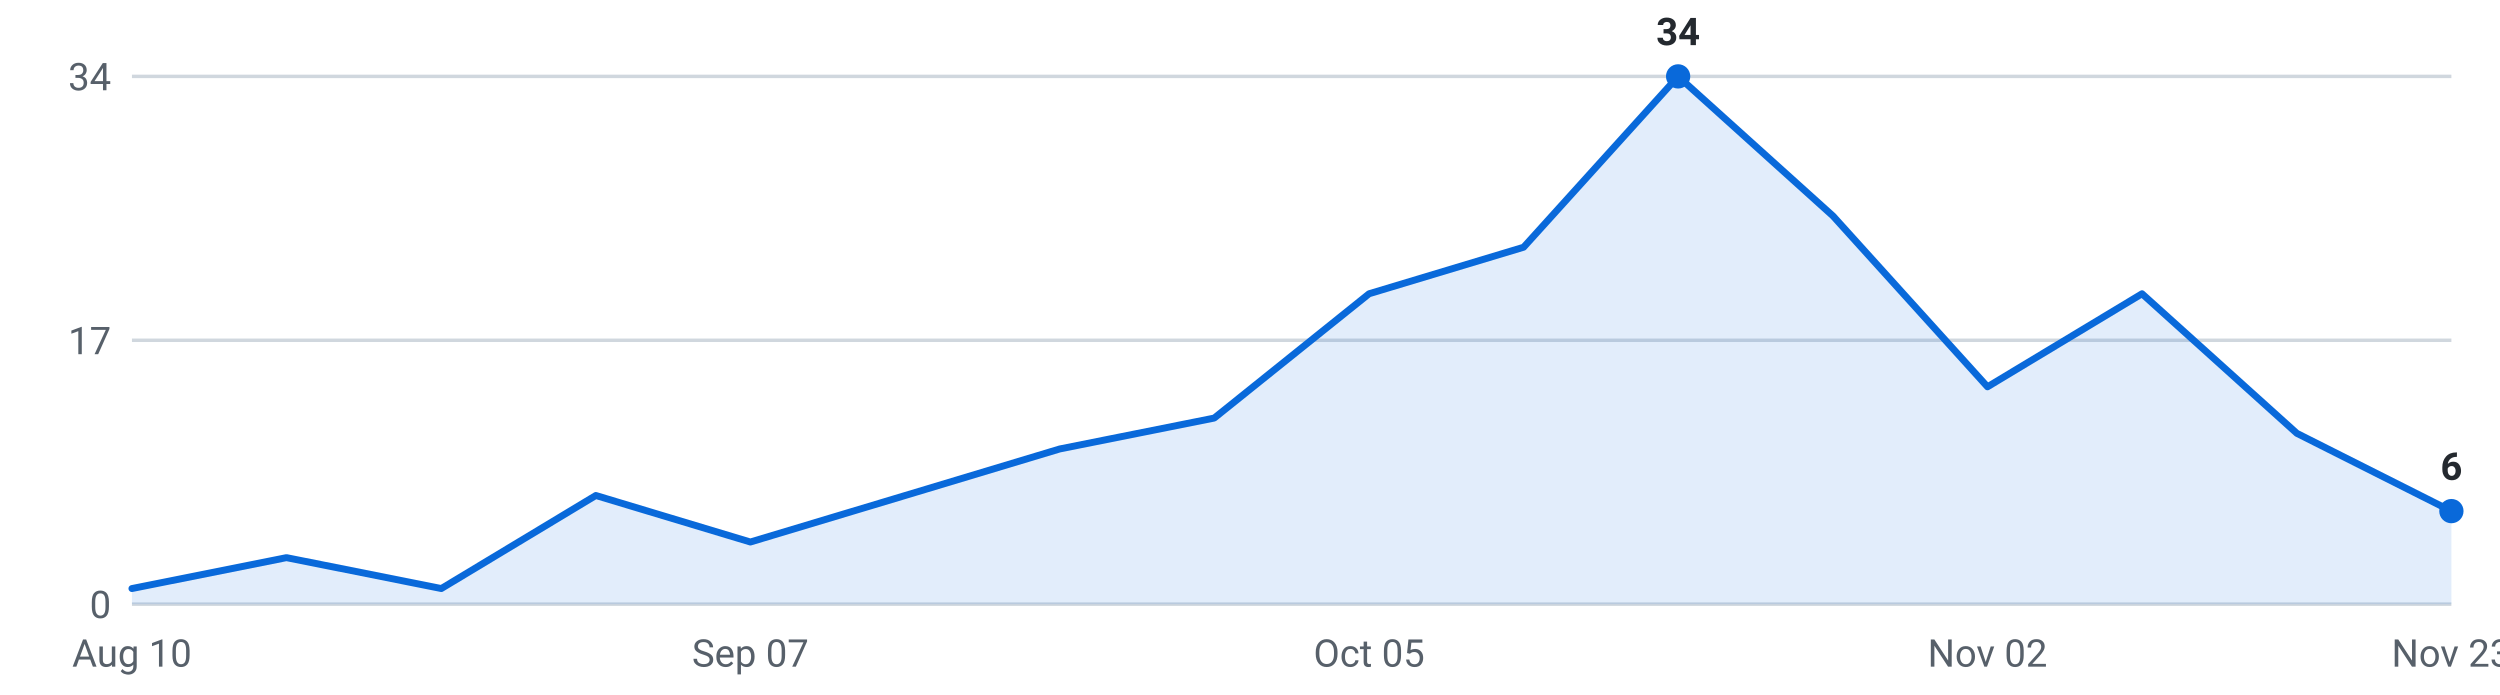
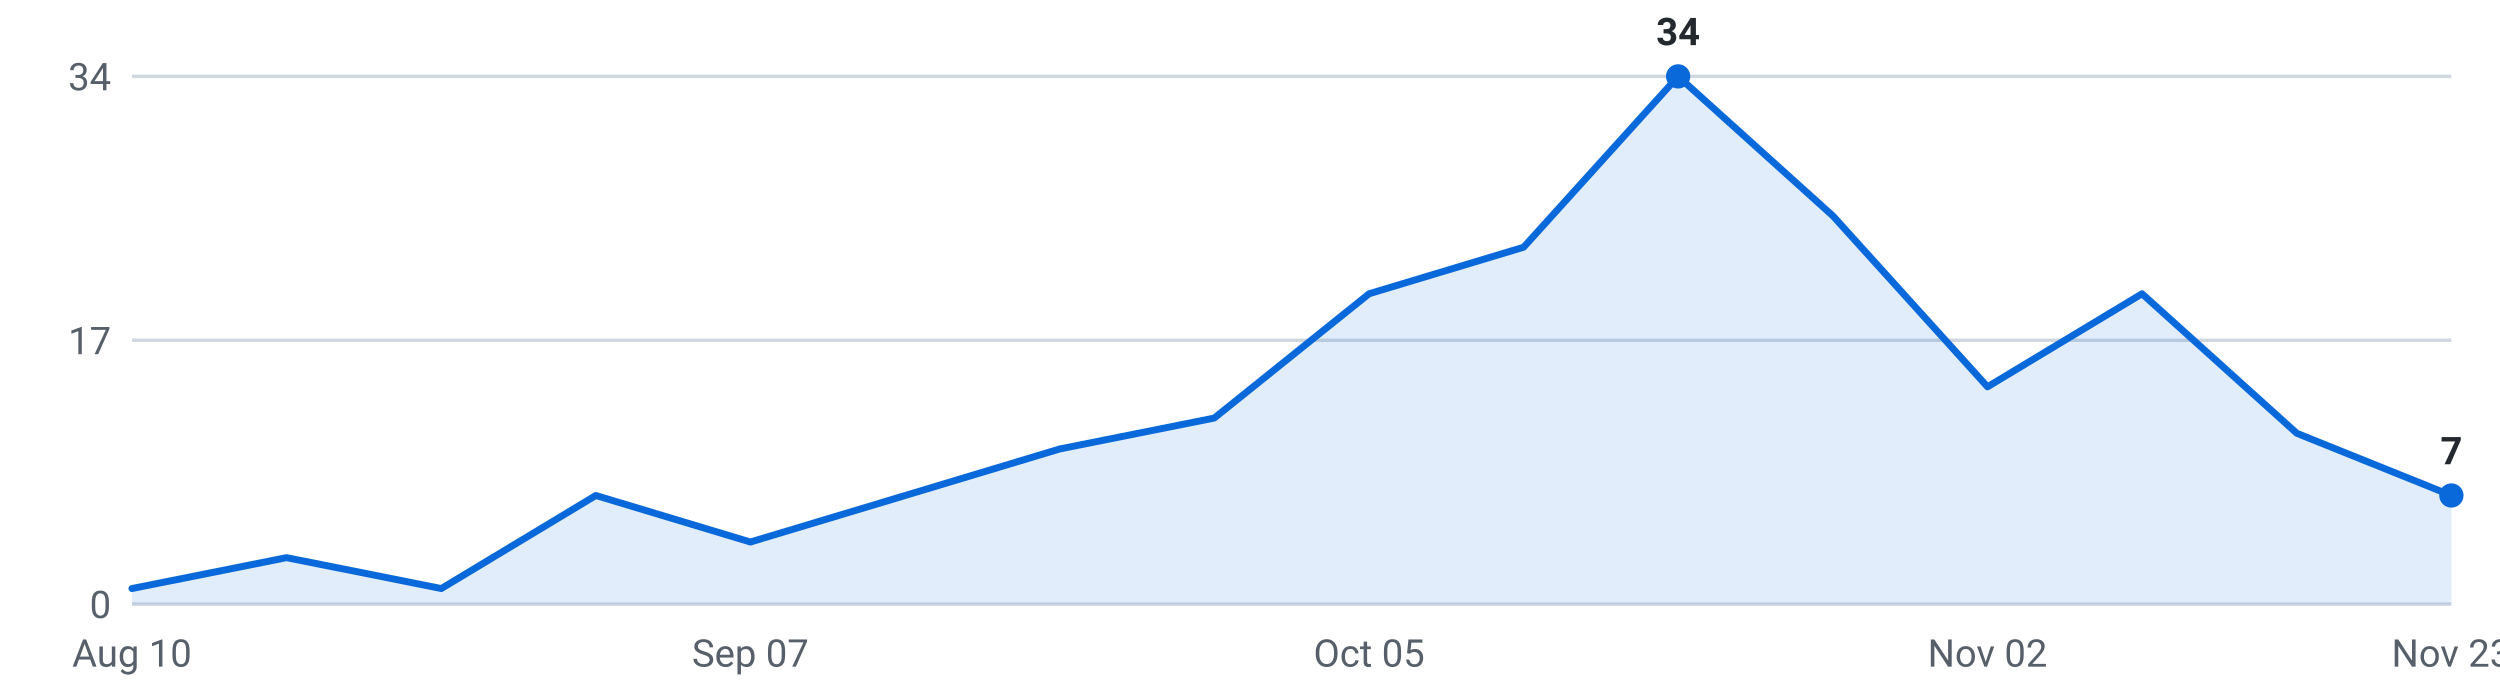
<svg xmlns="http://www.w3.org/2000/svg" viewBox="0 0 720 200" width="720" height="200" role="img" aria-label="Internships posted per week, last 16 weeks">
  <g font-family="-apple-system,Segoe UI,Roboto,sans-serif" font-size="11">
    <line x1="38" y1="174.0" x2="706" y2="174.0" stroke="#d0d7de" stroke-width="1" />
    <text x="32" y="178.0" text-anchor="end" fill="#57606a">0</text>
    <line x1="38" y1="98.0" x2="706" y2="98.0" stroke="#d0d7de" stroke-width="1" />
    <text x="32" y="102.0" text-anchor="end" fill="#57606a">17</text>
    <line x1="38" y1="22.0" x2="706" y2="22.0" stroke="#d0d7de" stroke-width="1" />
    <text x="32" y="26.0" text-anchor="end" fill="#57606a">34</text>
-     <path d="M38.0,174 L38.0,169.5 L82.5,160.6 L127.1,169.5 L171.6,142.7 L216.1,156.1 L260.7,142.7 L305.2,129.3 L349.7,120.4 L394.3,84.6 L438.8,71.2 L483.3,22.0 L527.9,62.2 L572.4,111.4 L616.9,84.6 L661.5,124.8 L706.0,147.2 L706.0,174 Z" fill="#0969da" fill-opacity="0.12" />
-     <polyline points="38.0,169.5 82.5,160.6 127.1,169.5 171.6,142.7 216.1,156.1 260.7,142.7 305.2,129.3 349.7,120.4 394.3,84.6 438.8,71.2 483.3,22.0 527.9,62.2 572.4,111.4 616.9,84.6 661.5,124.8 706.0,147.2" fill="none" stroke="#0969da" stroke-width="2" stroke-linejoin="round" stroke-linecap="round" />
+     <path d="M38.0,174 L38.0,169.5 L82.5,160.6 L127.1,169.5 L171.6,142.7 L216.1,156.1 L260.7,142.7 L305.2,129.3 L349.7,120.4 L394.3,84.6 L438.8,71.2 L483.3,22.0 L527.9,62.2 L572.4,111.4 L616.9,84.6 L661.5,124.8 L706.0,142.7 L706.0,174 Z" fill="#0969da" fill-opacity="0.12" />
+     <polyline points="38.0,169.5 82.5,160.6 127.1,169.5 171.6,142.7 216.1,156.1 260.7,142.7 305.2,129.3 349.7,120.4 394.3,84.6 438.8,71.2 483.3,22.0 527.9,62.2 572.4,111.4 616.9,84.6 661.5,124.8 706.0,142.7" fill="none" stroke="#0969da" stroke-width="2" stroke-linejoin="round" stroke-linecap="round" />
    <circle cx="483.3" cy="22.0" r="3.5" fill="#0969da" />
    <text x="483.3" y="13.0" text-anchor="middle" fill="#24292f" font-weight="600">34</text>
-     <circle cx="706.0" cy="147.2" r="3.5" fill="#0969da" />
-     <text x="706.0" y="138.2" text-anchor="middle" fill="#24292f" font-weight="600">6</text>
+     <circle cx="706.0" cy="142.7" r="3.5" fill="#0969da" />
+     <text x="706.0" y="133.7" text-anchor="middle" fill="#24292f" font-weight="600">7</text>
    <text x="38.0" y="192" text-anchor="middle" fill="#57606a">Aug 10</text>
    <text x="216.1" y="192" text-anchor="middle" fill="#57606a">Sep 07</text>
    <text x="394.3" y="192" text-anchor="middle" fill="#57606a">Oct 05</text>
    <text x="572.4" y="192" text-anchor="middle" fill="#57606a">Nov 02</text>
    <text x="706.0" y="192" text-anchor="middle" fill="#57606a">Nov 23</text>
  </g>
</svg>
